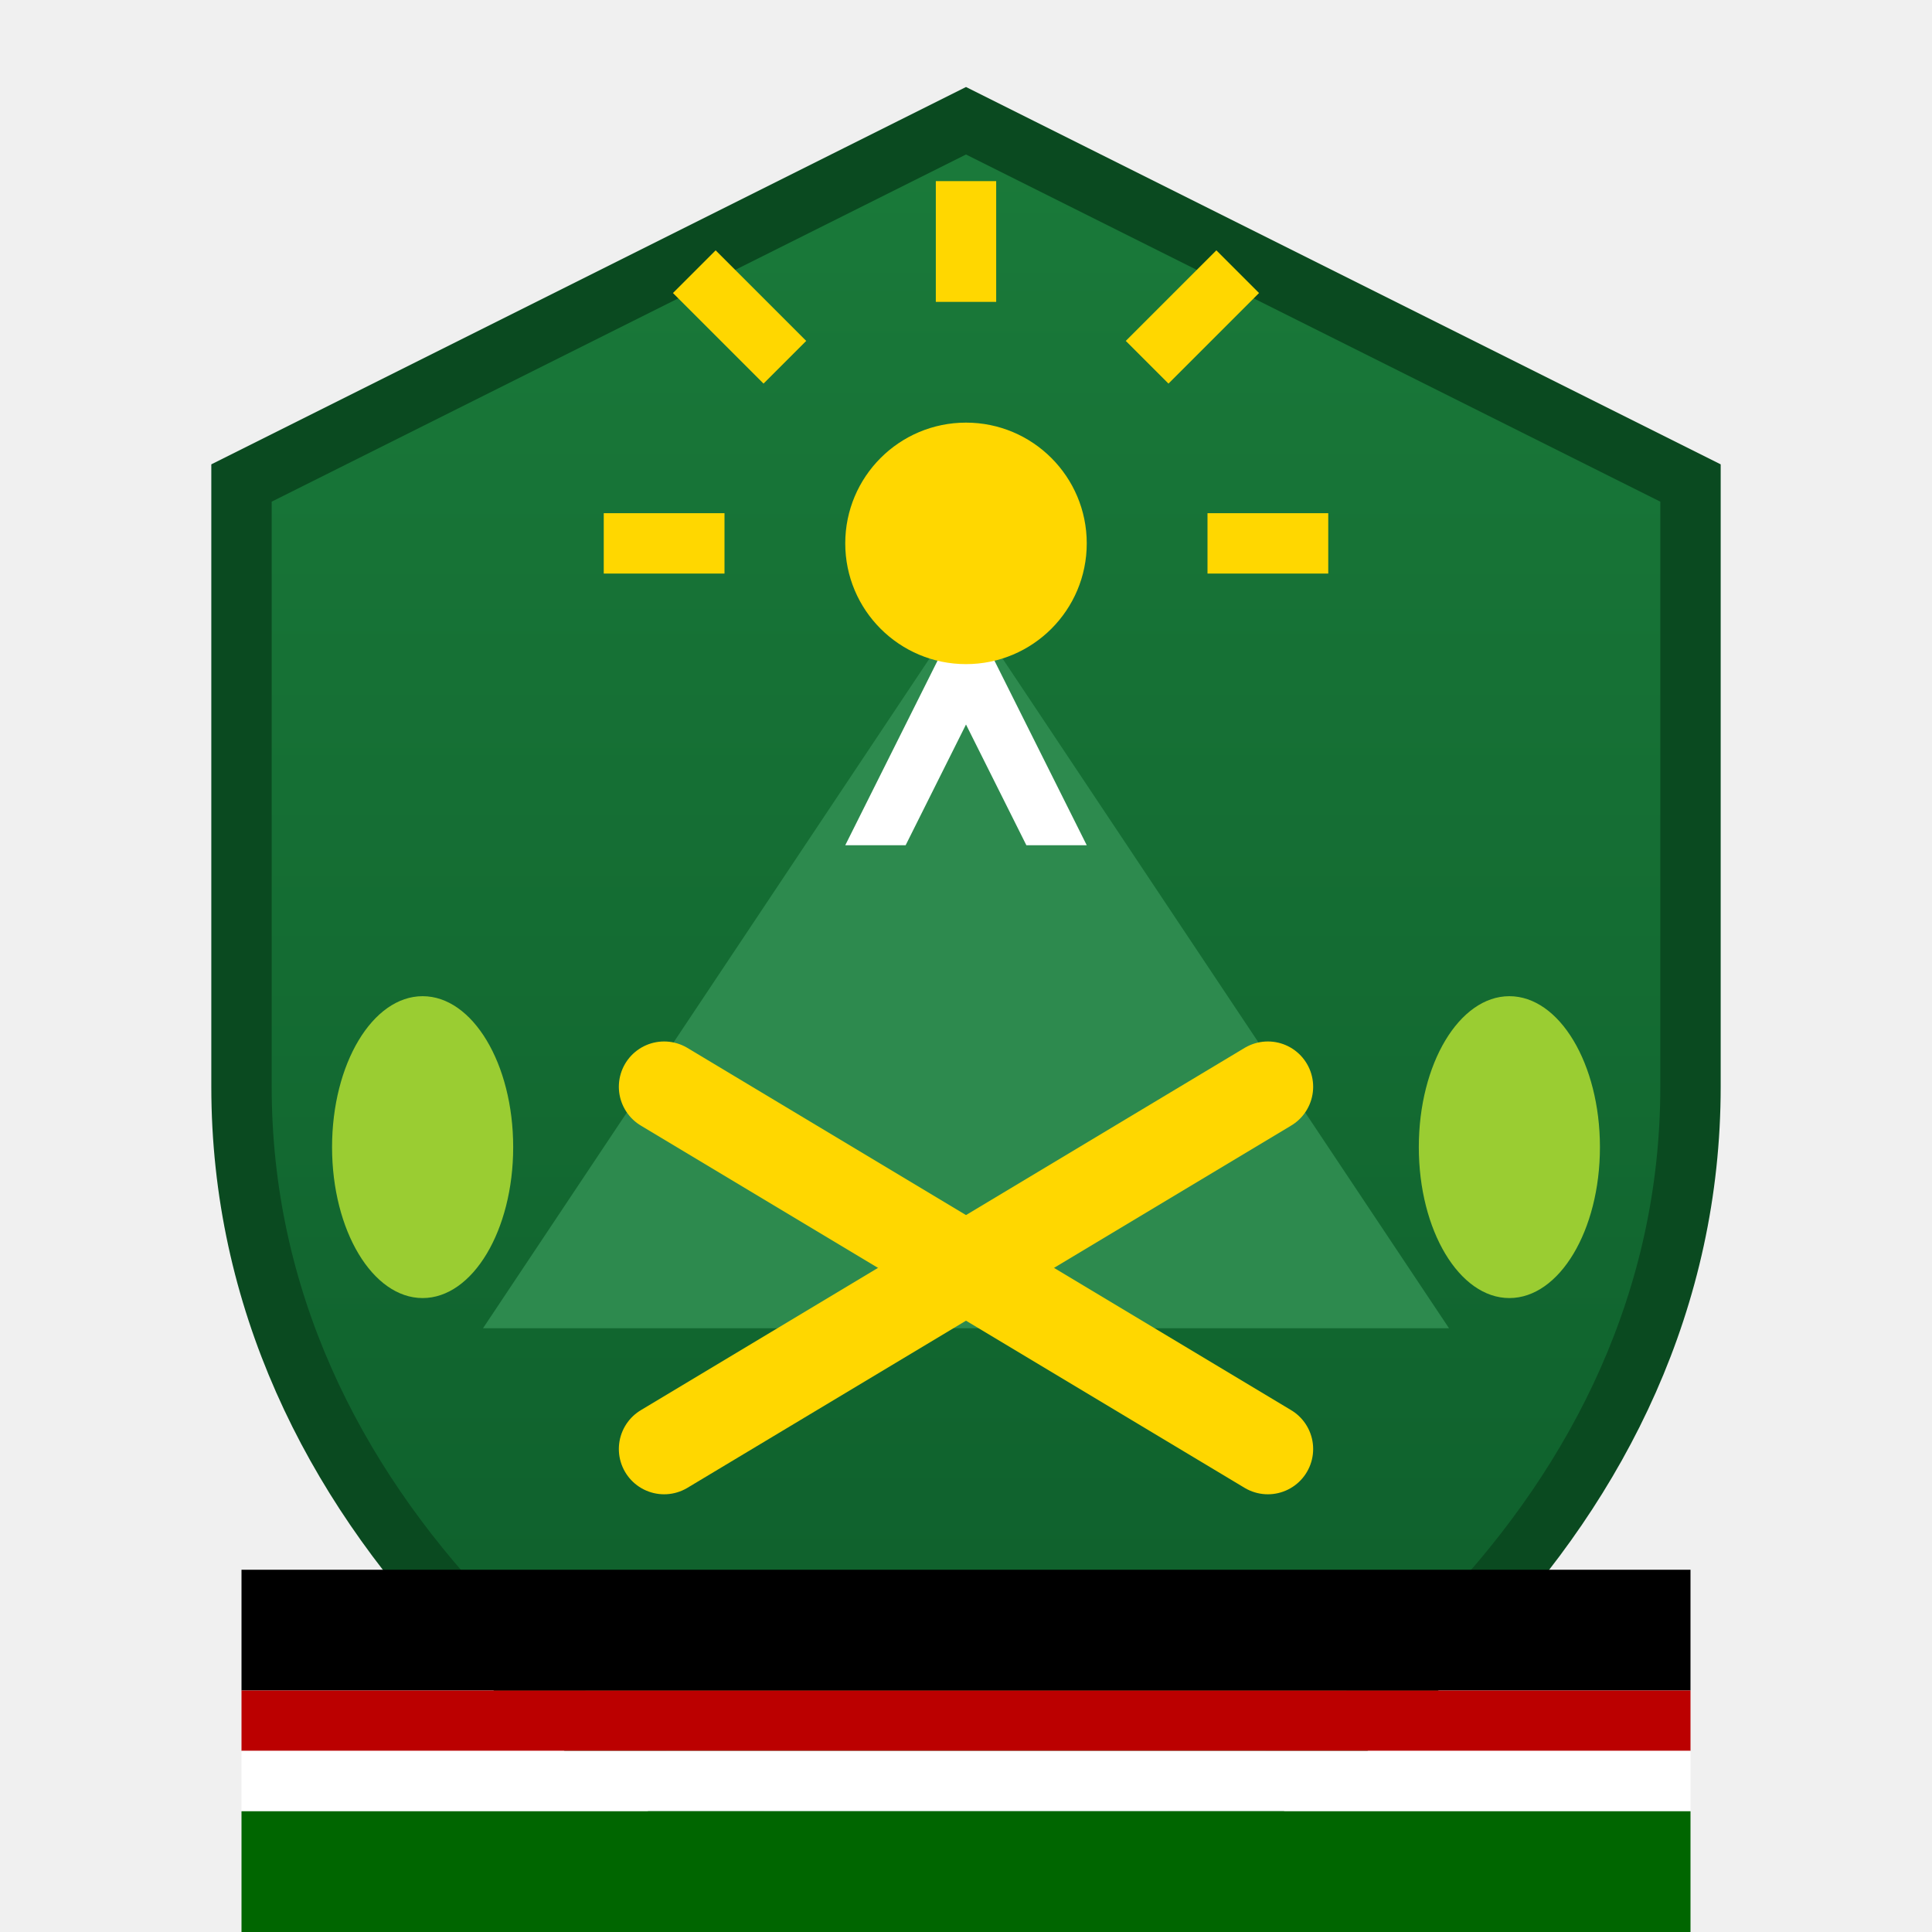
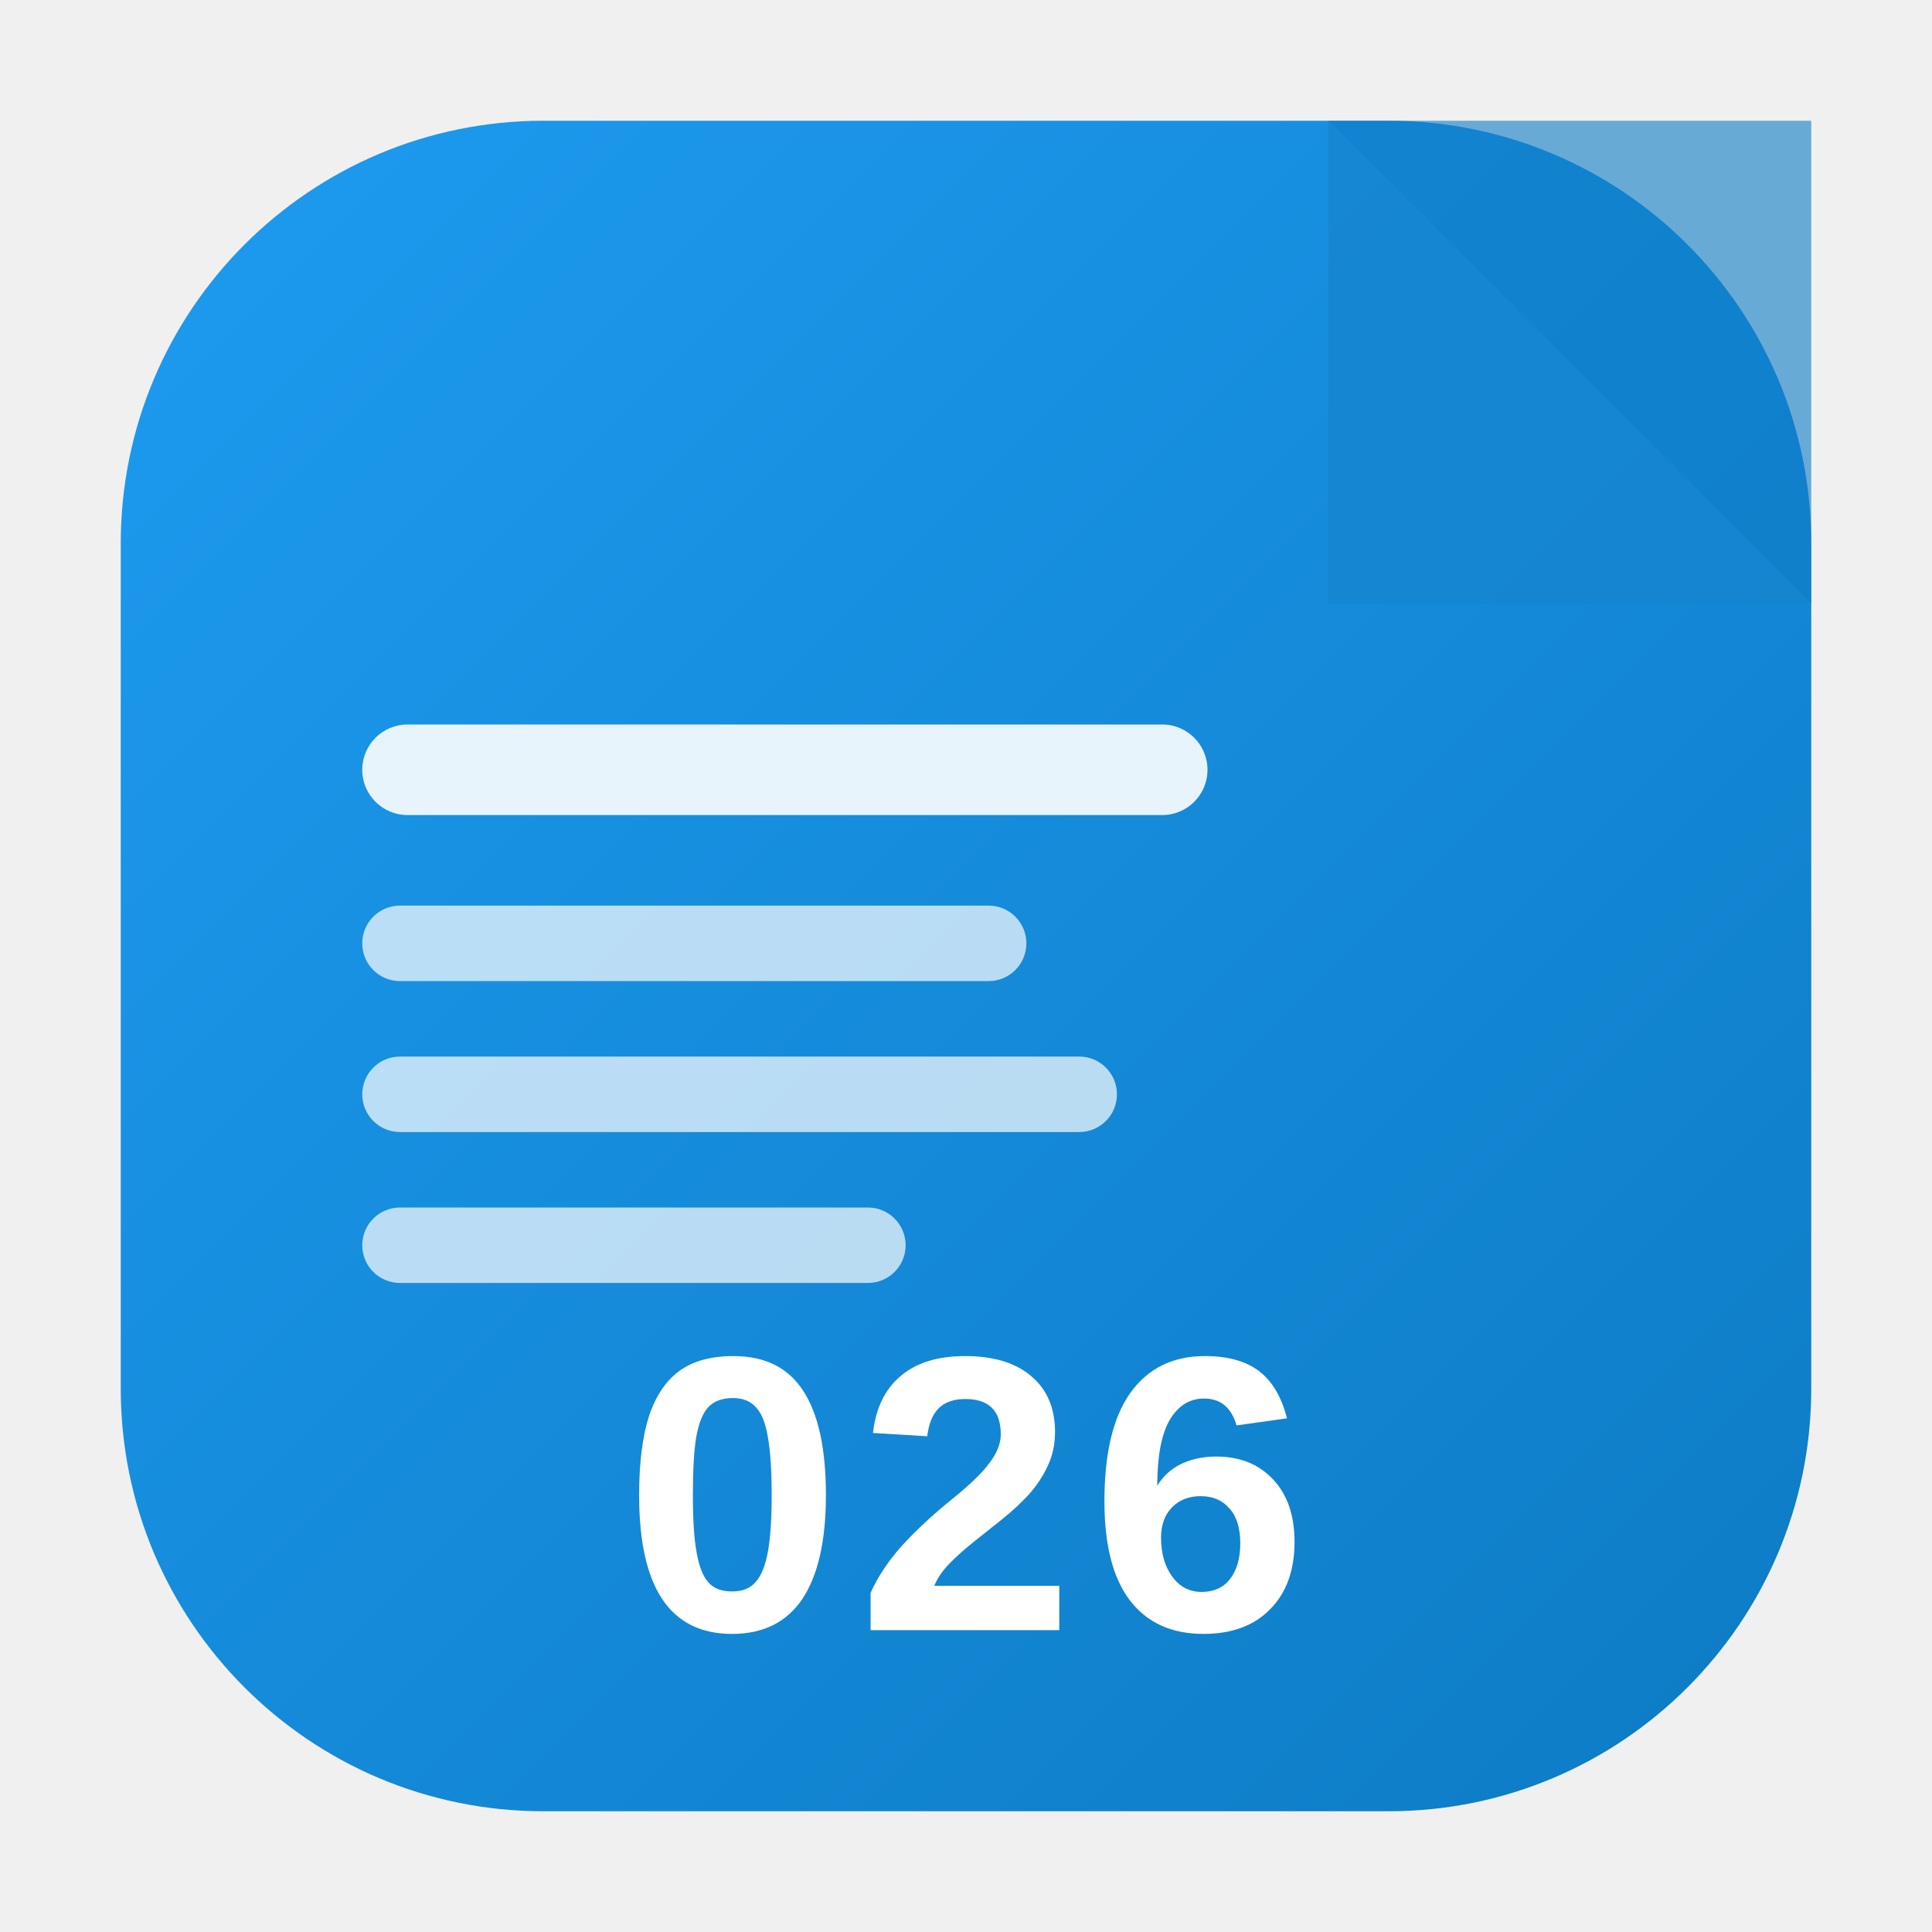
<svg xmlns="http://www.w3.org/2000/svg" viewBox="0 0 64 64" width="64" height="64">
  <defs>
-     <linearGradient id="shield" x1="0%" y1="0%" x2="0%" y2="100%">
-       <stop offset="0%" style="stop-color:#1a7a3a" />
-       <stop offset="100%" style="stop-color:#0d5c2a" />
+     <linearGradient id="bg" x1="0%" y1="0%" x2="100%" y2="100%">
+       <stop offset="0%" style="stop-color:#1d9bf0" />
+       <stop offset="100%" style="stop-color:#0d7bc4" />
    </linearGradient>
  </defs>
-   <path d="M32 4 L56 16 L56 36 C56 50 44 60 32 64 C20 60 8 50 8 36 L8 16 Z" fill="url(#shield)" stroke="#0a4a20" stroke-width="2" />
-   <path d="M16 44 L32 20 L48 44 Z" fill="#2d8a4e" />
-   <path d="M28 28 L32 20 L36 28 L34 28 L32 24 L30 28 Z" fill="white" />
-   <circle cx="32" cy="18" r="4" fill="#FFD700" />
-   <line x1="32" y1="10" x2="32" y2="6" stroke="#FFD700" stroke-width="2" />
-   <line x1="38" y1="12" x2="41" y2="9" stroke="#FFD700" stroke-width="2" />
-   <line x1="40" y1="18" x2="44" y2="18" stroke="#FFD700" stroke-width="2" />
-   <line x1="26" y1="12" x2="23" y2="9" stroke="#FFD700" stroke-width="2" />
-   <line x1="24" y1="18" x2="20" y2="18" stroke="#FFD700" stroke-width="2" />
-   <ellipse cx="14" cy="38" rx="3" ry="5" fill="#9acd32" />
-   <ellipse cx="50" cy="38" rx="3" ry="5" fill="#9acd32" />
-   <line x1="22" y1="36" x2="42" y2="48" stroke="#FFD700" stroke-width="3" stroke-linecap="round" />
-   <line x1="42" y1="36" x2="22" y2="48" stroke="#FFD700" stroke-width="3" stroke-linecap="round" />
-   <path d="M8 52 L56 52 L56 56 L8 56 Z" fill="black" />
-   <path d="M8 56 L56 56 L56 58 L8 58 Z" fill="#bb0000" />
-   <path d="M8 58 L56 58 L56 60 L8 60 Z" fill="white" />
-   <path d="M8 60 L56 60 L56 64 L8 64 Z" fill="#006600" />
+   <rect x="4" y="4" width="56" height="56" rx="14" ry="14" fill="url(#bg)" />
+   <path d="M44 4 L60 4 L60 20 Z" fill="#0d7bc4" opacity="0.6" />
+   <path d="M44 4 L44 20 L60 20 Z" fill="#1585d0" opacity="0.8" />
+   <rect x="12" y="24" width="28" height="3" rx="1.5" fill="white" opacity="0.9" />
+   <rect x="12" y="30" width="22" height="2.5" rx="1.25" fill="white" opacity="0.7" />
+   <rect x="12" y="35" width="25" height="2.5" rx="1.25" fill="white" opacity="0.7" />
+   <rect x="12" y="40" width="18" height="2.5" rx="1.25" fill="white" opacity="0.7" />
+   <text x="32" y="54" font-family="Arial, Helvetica, sans-serif" font-size="13" font-weight="900" fill="white" text-anchor="middle" letter-spacing="0.5">026</text>
</svg>
